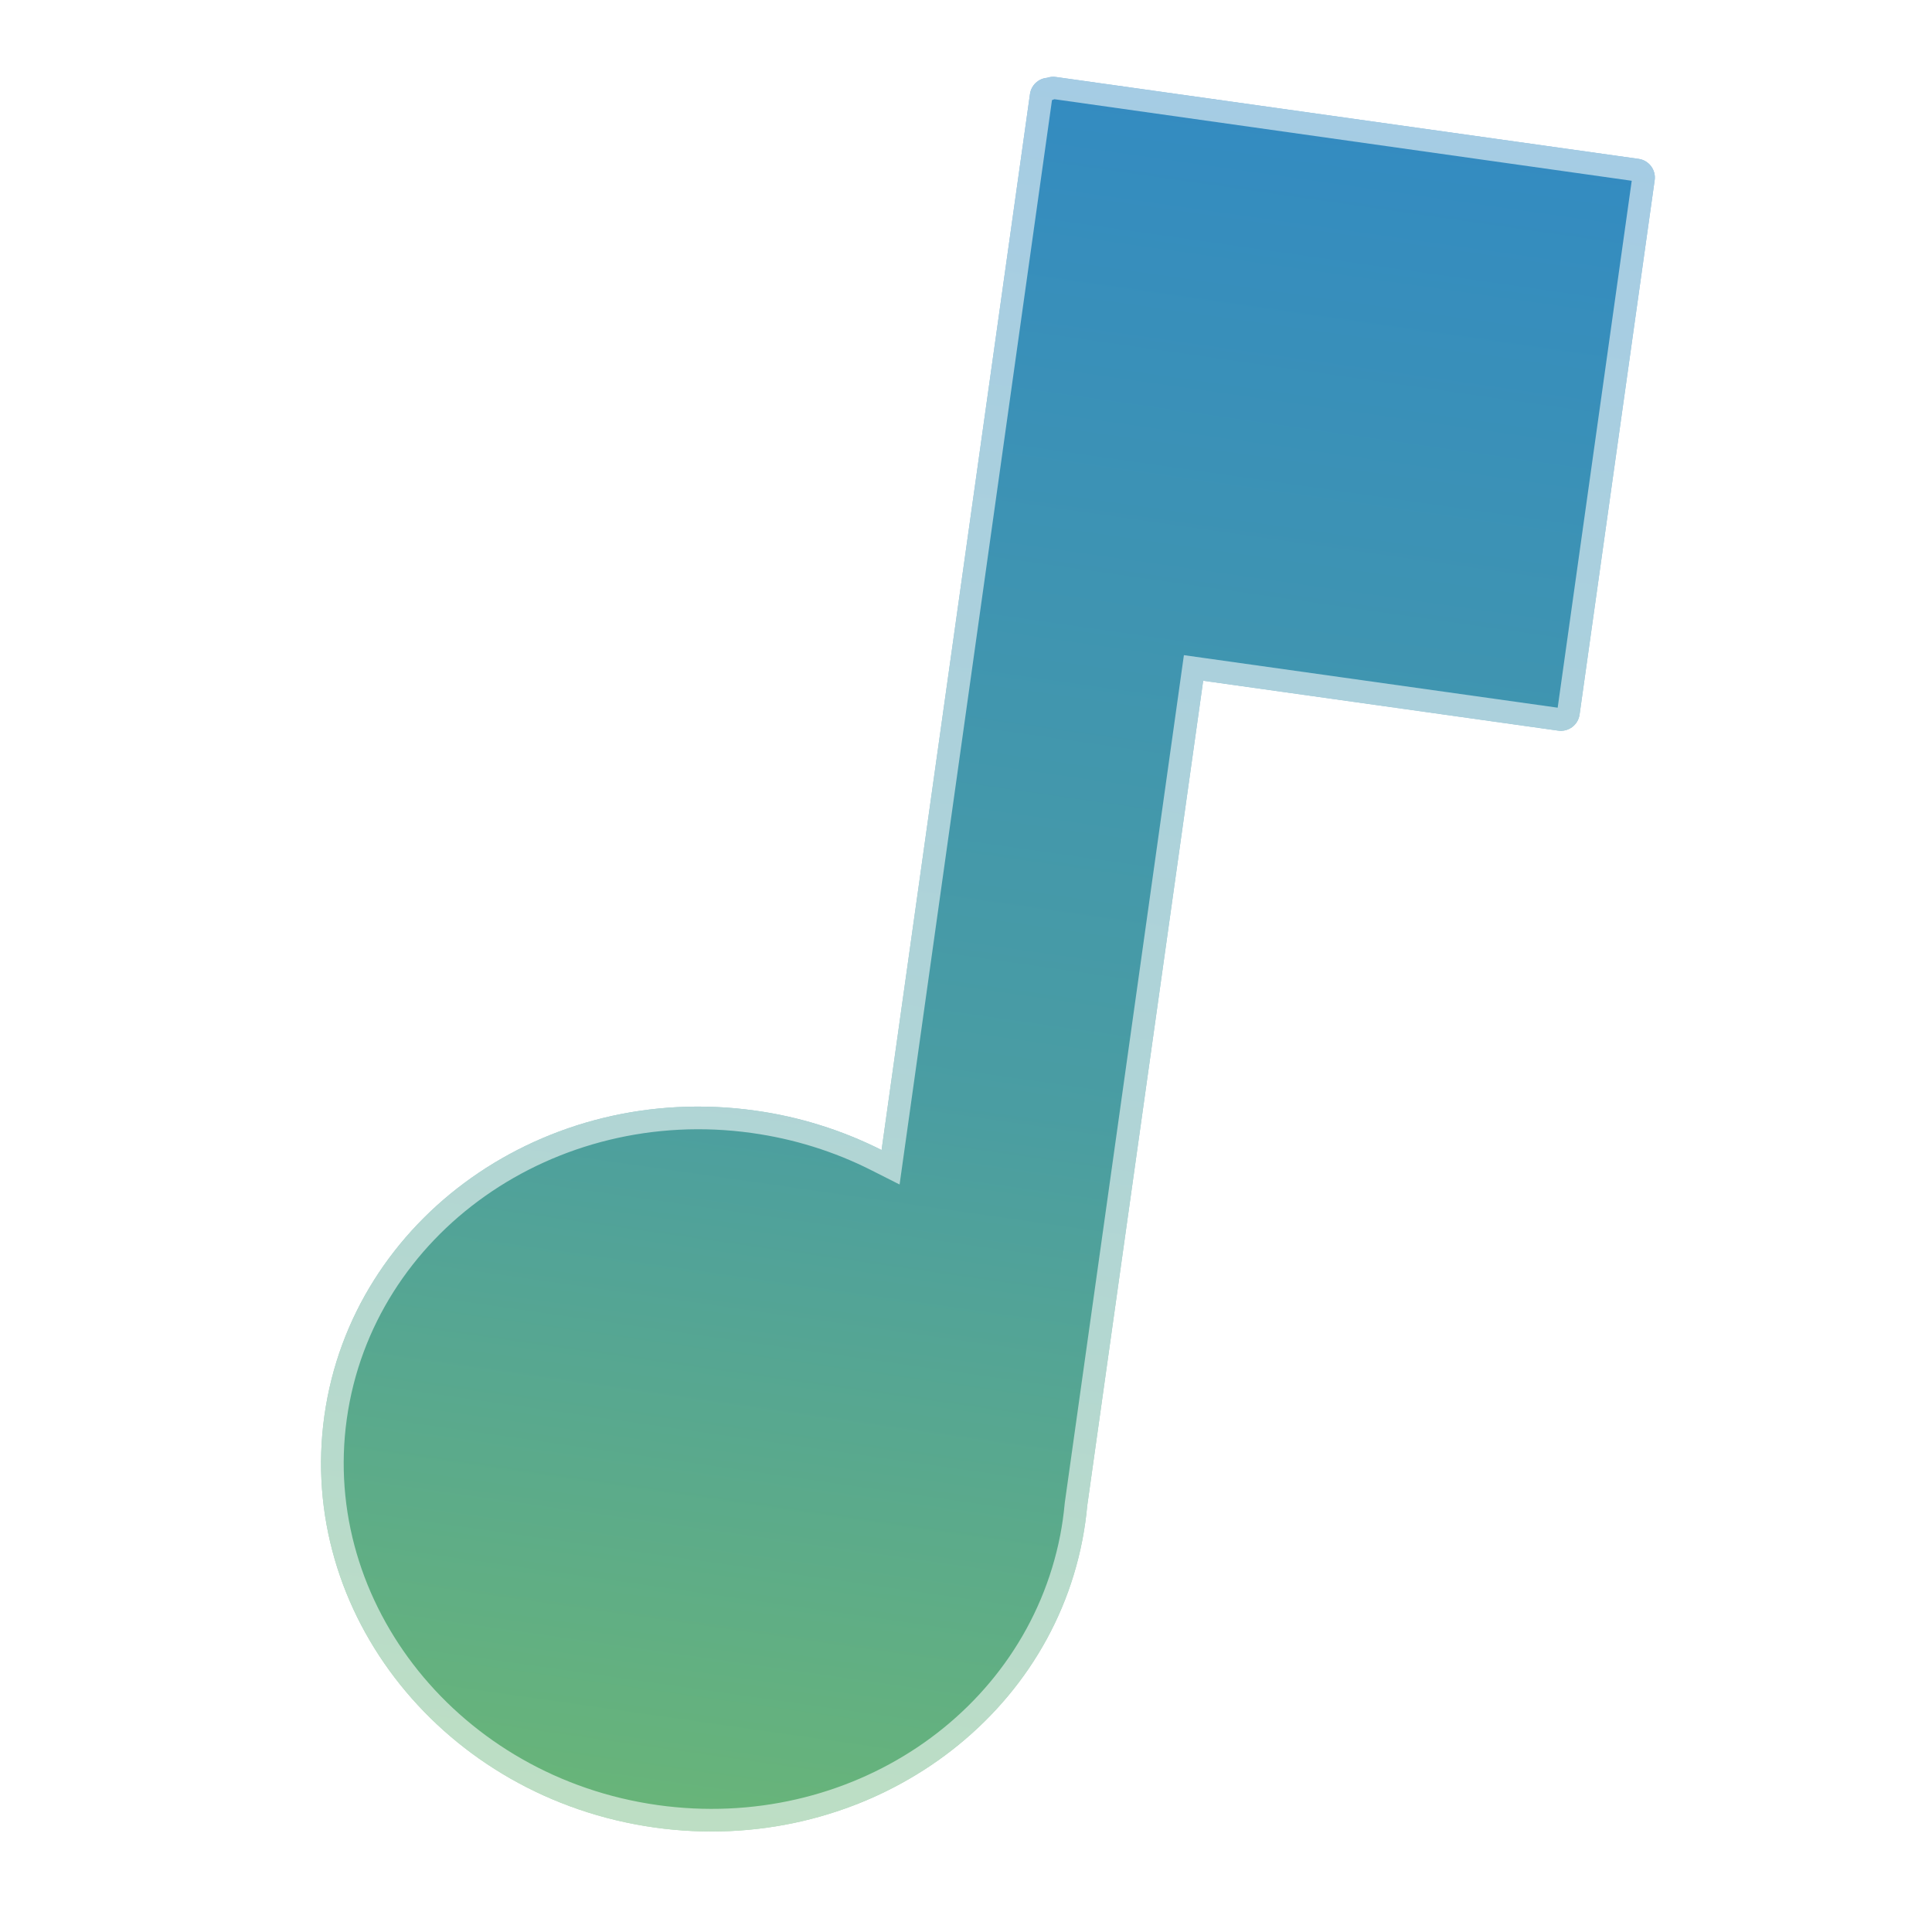
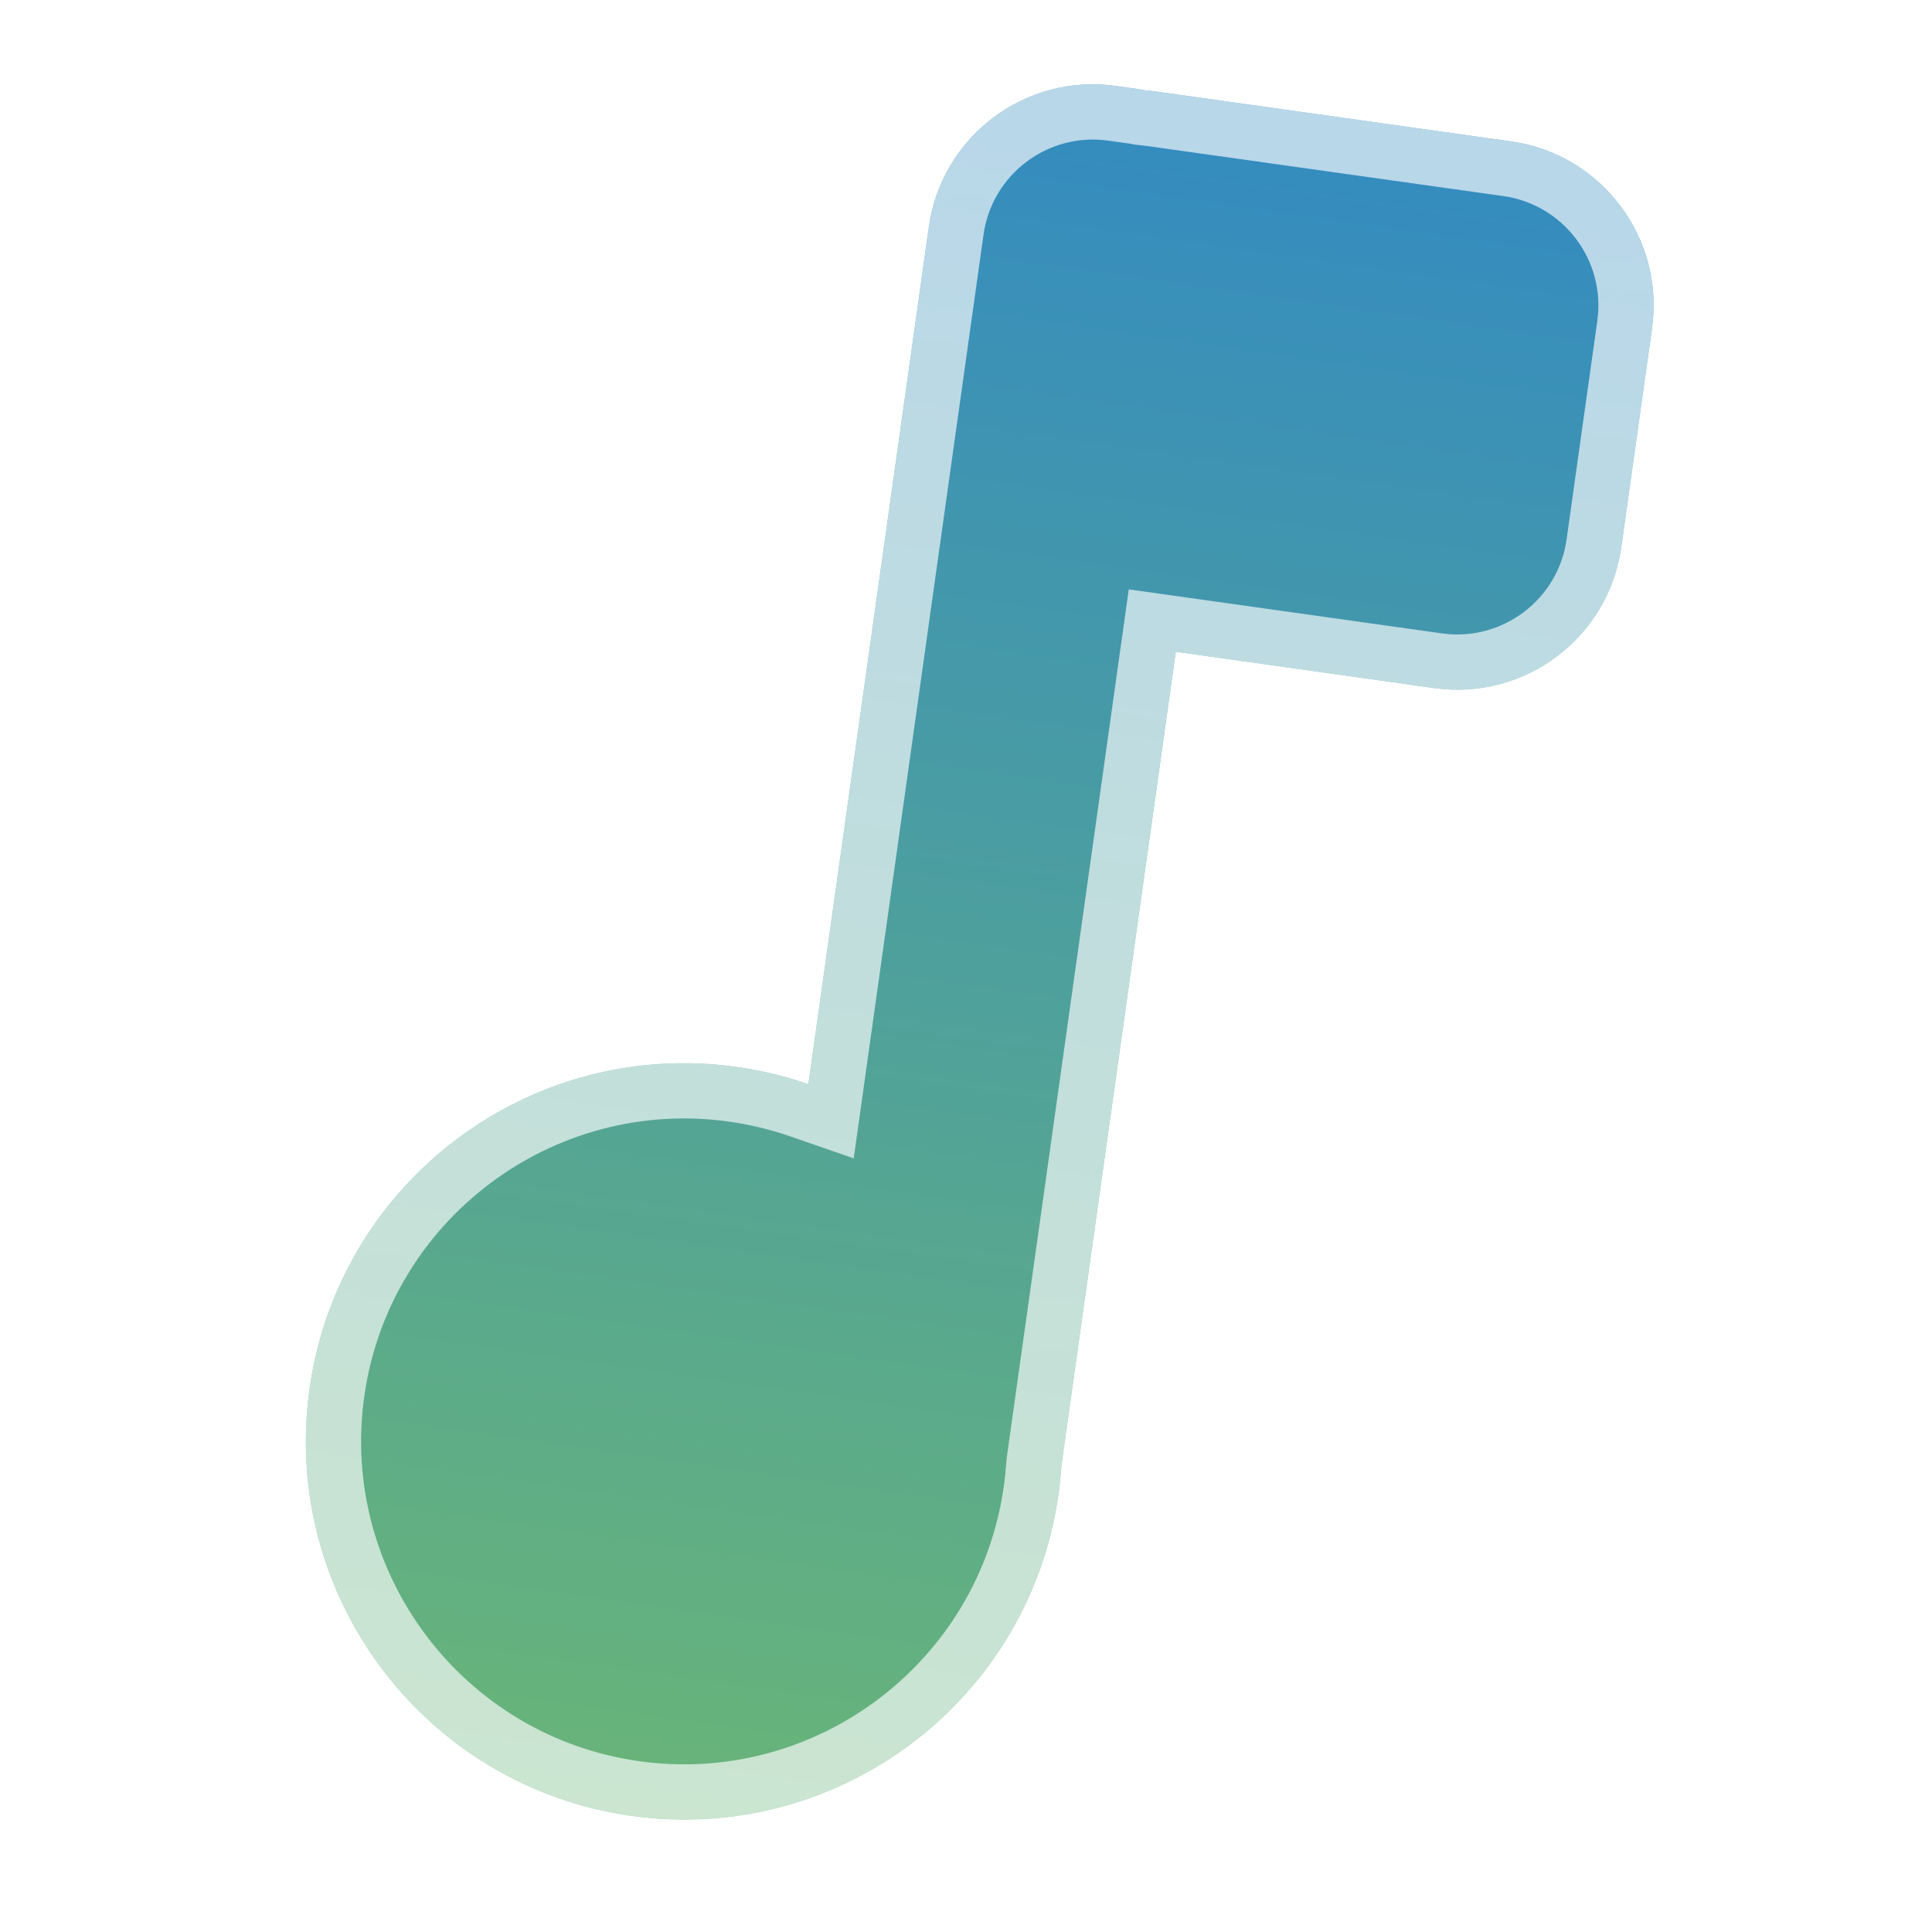
- <svg xmlns="http://www.w3.org/2000/svg" width="512" height="512" viewBox="0 0 512 512">
+ <svg xmlns="http://www.w3.org/2000/svg" width="350" height="350" viewBox="0 0 350 350">
  <defs>
    <linearGradient id="linear-gradient" x1="0.5" x2="0.5" y2="1" gradientUnits="objectBoundingBox">
      <stop offset="0" stop-color="#338bc1" />
-       <stop offset="0.573" stop-color="#4a9da2" />
      <stop offset="1" stop-color="#69b578" />
    </linearGradient>
-     <clipPath id="clip-custom_1">
-       <rect width="512" height="512" />
+     <clipPath id="clip-newfmp">
+       <rect width="350" height="350" />
    </clipPath>
  </defs>
-   <g id="custom_1" data-name="custom – 1" clip-path="url(#clip-custom_1)">
-     <g id="Group_2" data-name="Group 2" transform="translate(138.616 0.556) rotate(8)">
-       <g id="Union_1" data-name="Union 1" fill="url(#linear-gradient)">
-         <path d="M0,378.269c0-52.978,45.582-95.925,101.81-95.925a107.236,107.236,0,0,1,34.613,5.686V5.423A5,5,0,0,1,140.3.549,4.978,4.978,0,0,1,142.583,0H298.539a5,5,0,0,1,5,5V148.01a5,5,0,0,1-5,5H203.512v220.8q.108,2.216.108,4.458t-.109,4.477c0,.11-.008.22-.017.329-2.655,50.747-47.165,91.119-101.684,91.119C45.582,474.194,0,431.247,0,378.269Z" stroke="none" />
-         <path d="M 101.81 468.194 C 152.962 468.194 194.995 430.667 197.518 382.454 C 197.585 381.067 197.62 379.672 197.62 378.269 C 197.62 376.873 197.586 375.483 197.512 373.812 L 197.512 153.009 L 197.512 147.009 L 203.512 147.009 L 297.539 147.009 L 297.539 5.999 L 143.043 5.887 L 142.423 6.205 L 142.423 288.031 L 142.423 296.412 L 134.489 293.71 C 124.034 290.15 113.039 288.344 101.81 288.344 C 48.98 288.344 6 328.685 6 378.269 C 6 427.854 48.98 468.194 101.81 468.194 M 101.81 474.194 C 45.582 474.194 3.243001265218481e-05 431.247 3.243001265218481e-05 378.269 C 3.243001265218481e-05 325.292 45.582 282.344 101.81 282.344 C 113.962 282.344 125.618 284.351 136.423 288.031 L 136.423 5.423 C 136.423 3.047 138.081 1.057 140.304 0.549 C 140.987 0.198 141.762 -2.476399822626263e-05 142.583 -2.476399822626263e-05 L 298.539 -2.476399822626263e-05 C 301.3 -2.476399822626263e-05 303.539 2.239 303.539 5 L 303.539 148.01 C 303.539 150.771 301.3 153.009 298.539 153.009 L 203.512 153.009 L 203.512 373.812 C 203.583 375.289 203.62 376.775 203.62 378.269 C 203.62 379.769 203.583 381.263 203.511 382.746 C 203.509 382.857 203.503 382.966 203.494 383.075 C 200.839 433.822 156.329 474.194 101.81 474.194 Z" stroke="none" fill="rgba(255,255,255,0.56)" />
-       </g>
+   <g id="newfmp" clip-path="url(#clip-newfmp)">
+     <g id="Union_10" data-name="Union 10" transform="translate(5636.799 1128.547) rotate(8)" fill="url(#linear-gradient)">
+       <path d="M-5648.45-91.738a68.5,68.5,0,0,1,68.5-68.5,68.843,68.843,0,0,1,13.3,1.291v-156.84a30,30,0,0,1,30-30h4q.7,0,1.4.046.937-.058,1.887-.059h65a30,30,0,0,1,30,30v40a30,30,0,0,1-30,30h-47.283V-96.992c.131,1.733.2,3.487.2,5.253a68.5,68.5,0,0,1-68.5,68.5A68.5,68.5,0,0,1-5648.45-91.738Z" stroke="none" />
+       <path d="M -5579.95 -33.238 C -5547.693 -33.238 -5521.45 -59.481 -5521.45 -91.738 C -5521.45 -93.251 -5521.508 -94.752 -5521.649 -96.992 L -5521.649 -255.8 L -5464.366 -255.8 C -5453.337 -255.8 -5444.365 -264.772 -5444.365 -275.8 L -5444.365 -315.8 C -5444.365 -326.828 -5453.337 -335.8 -5464.366 -335.8 L -5529.366 -335.8 L -5532.01 -335.745 L -5532.648 -335.787 L -5536.649 -335.787 C -5547.676 -335.787 -5556.648 -326.815 -5556.648 -315.787 L -5556.648 -146.788 L -5568.579 -149.136 C -5572.297 -149.867 -5576.123 -150.238 -5579.95 -150.238 C -5612.207 -150.238 -5638.45 -123.995 -5638.45 -91.738 C -5638.45 -59.481 -5612.207 -33.238 -5579.95 -33.238 M -5579.95 -23.238 C -5617.781 -23.238 -5648.45 -53.906 -5648.45 -91.738 C -5648.45 -129.569 -5617.781 -160.238 -5579.95 -160.238 C -5575.399 -160.238 -5570.951 -159.794 -5566.648 -158.947 L -5566.648 -315.787 C -5566.648 -332.356 -5553.216 -345.787 -5536.649 -345.787 L -5532.648 -345.787 C -5532.179 -345.787 -5531.714 -345.772 -5531.253 -345.742 C -5530.628 -345.78 -5530 -345.8 -5529.366 -345.8 L -5464.366 -345.8 C -5447.797 -345.8 -5434.365 -332.369 -5434.365 -315.8 L -5434.365 -275.8 C -5434.365 -259.232 -5447.797 -245.8 -5464.366 -245.8 L -5511.649 -245.8 L -5511.649 -96.992 C -5511.518 -95.259 -5511.45 -93.505 -5511.45 -91.738 C -5511.45 -53.906 -5542.118 -23.238 -5579.95 -23.238 Z" stroke="none" fill="rgba(255,255,255,0.65)" />
    </g>
  </g>
</svg>
